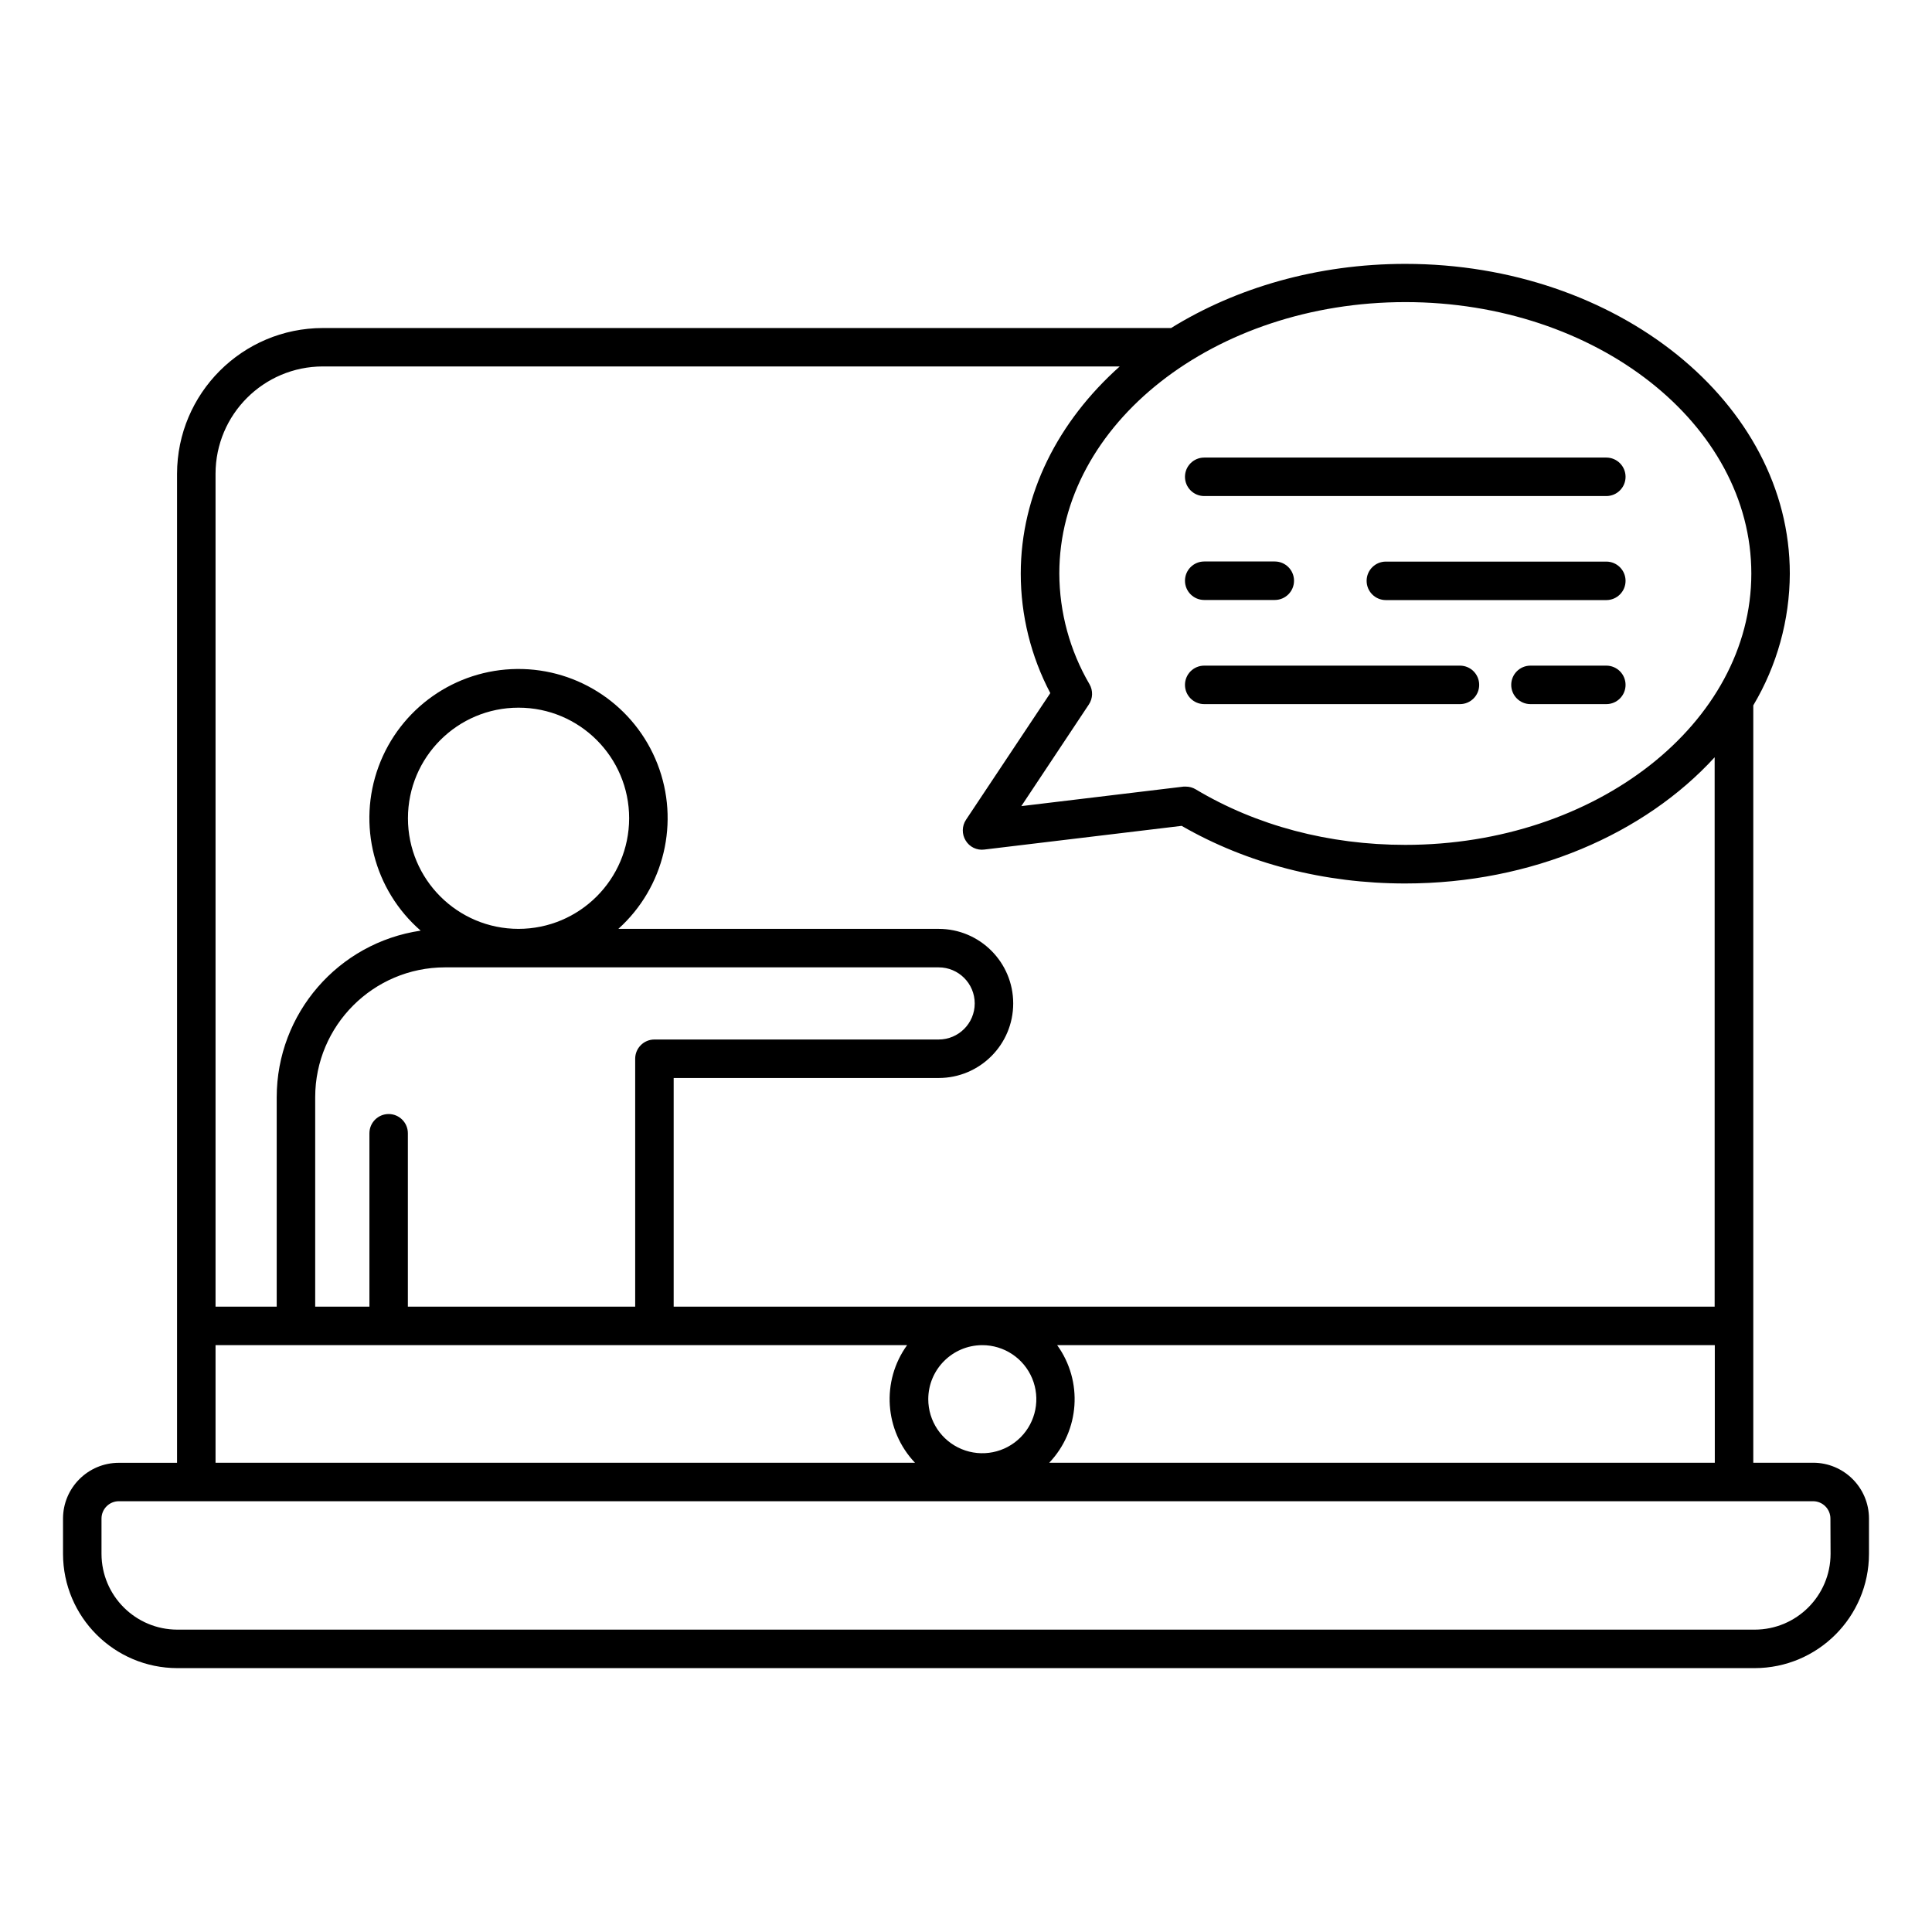
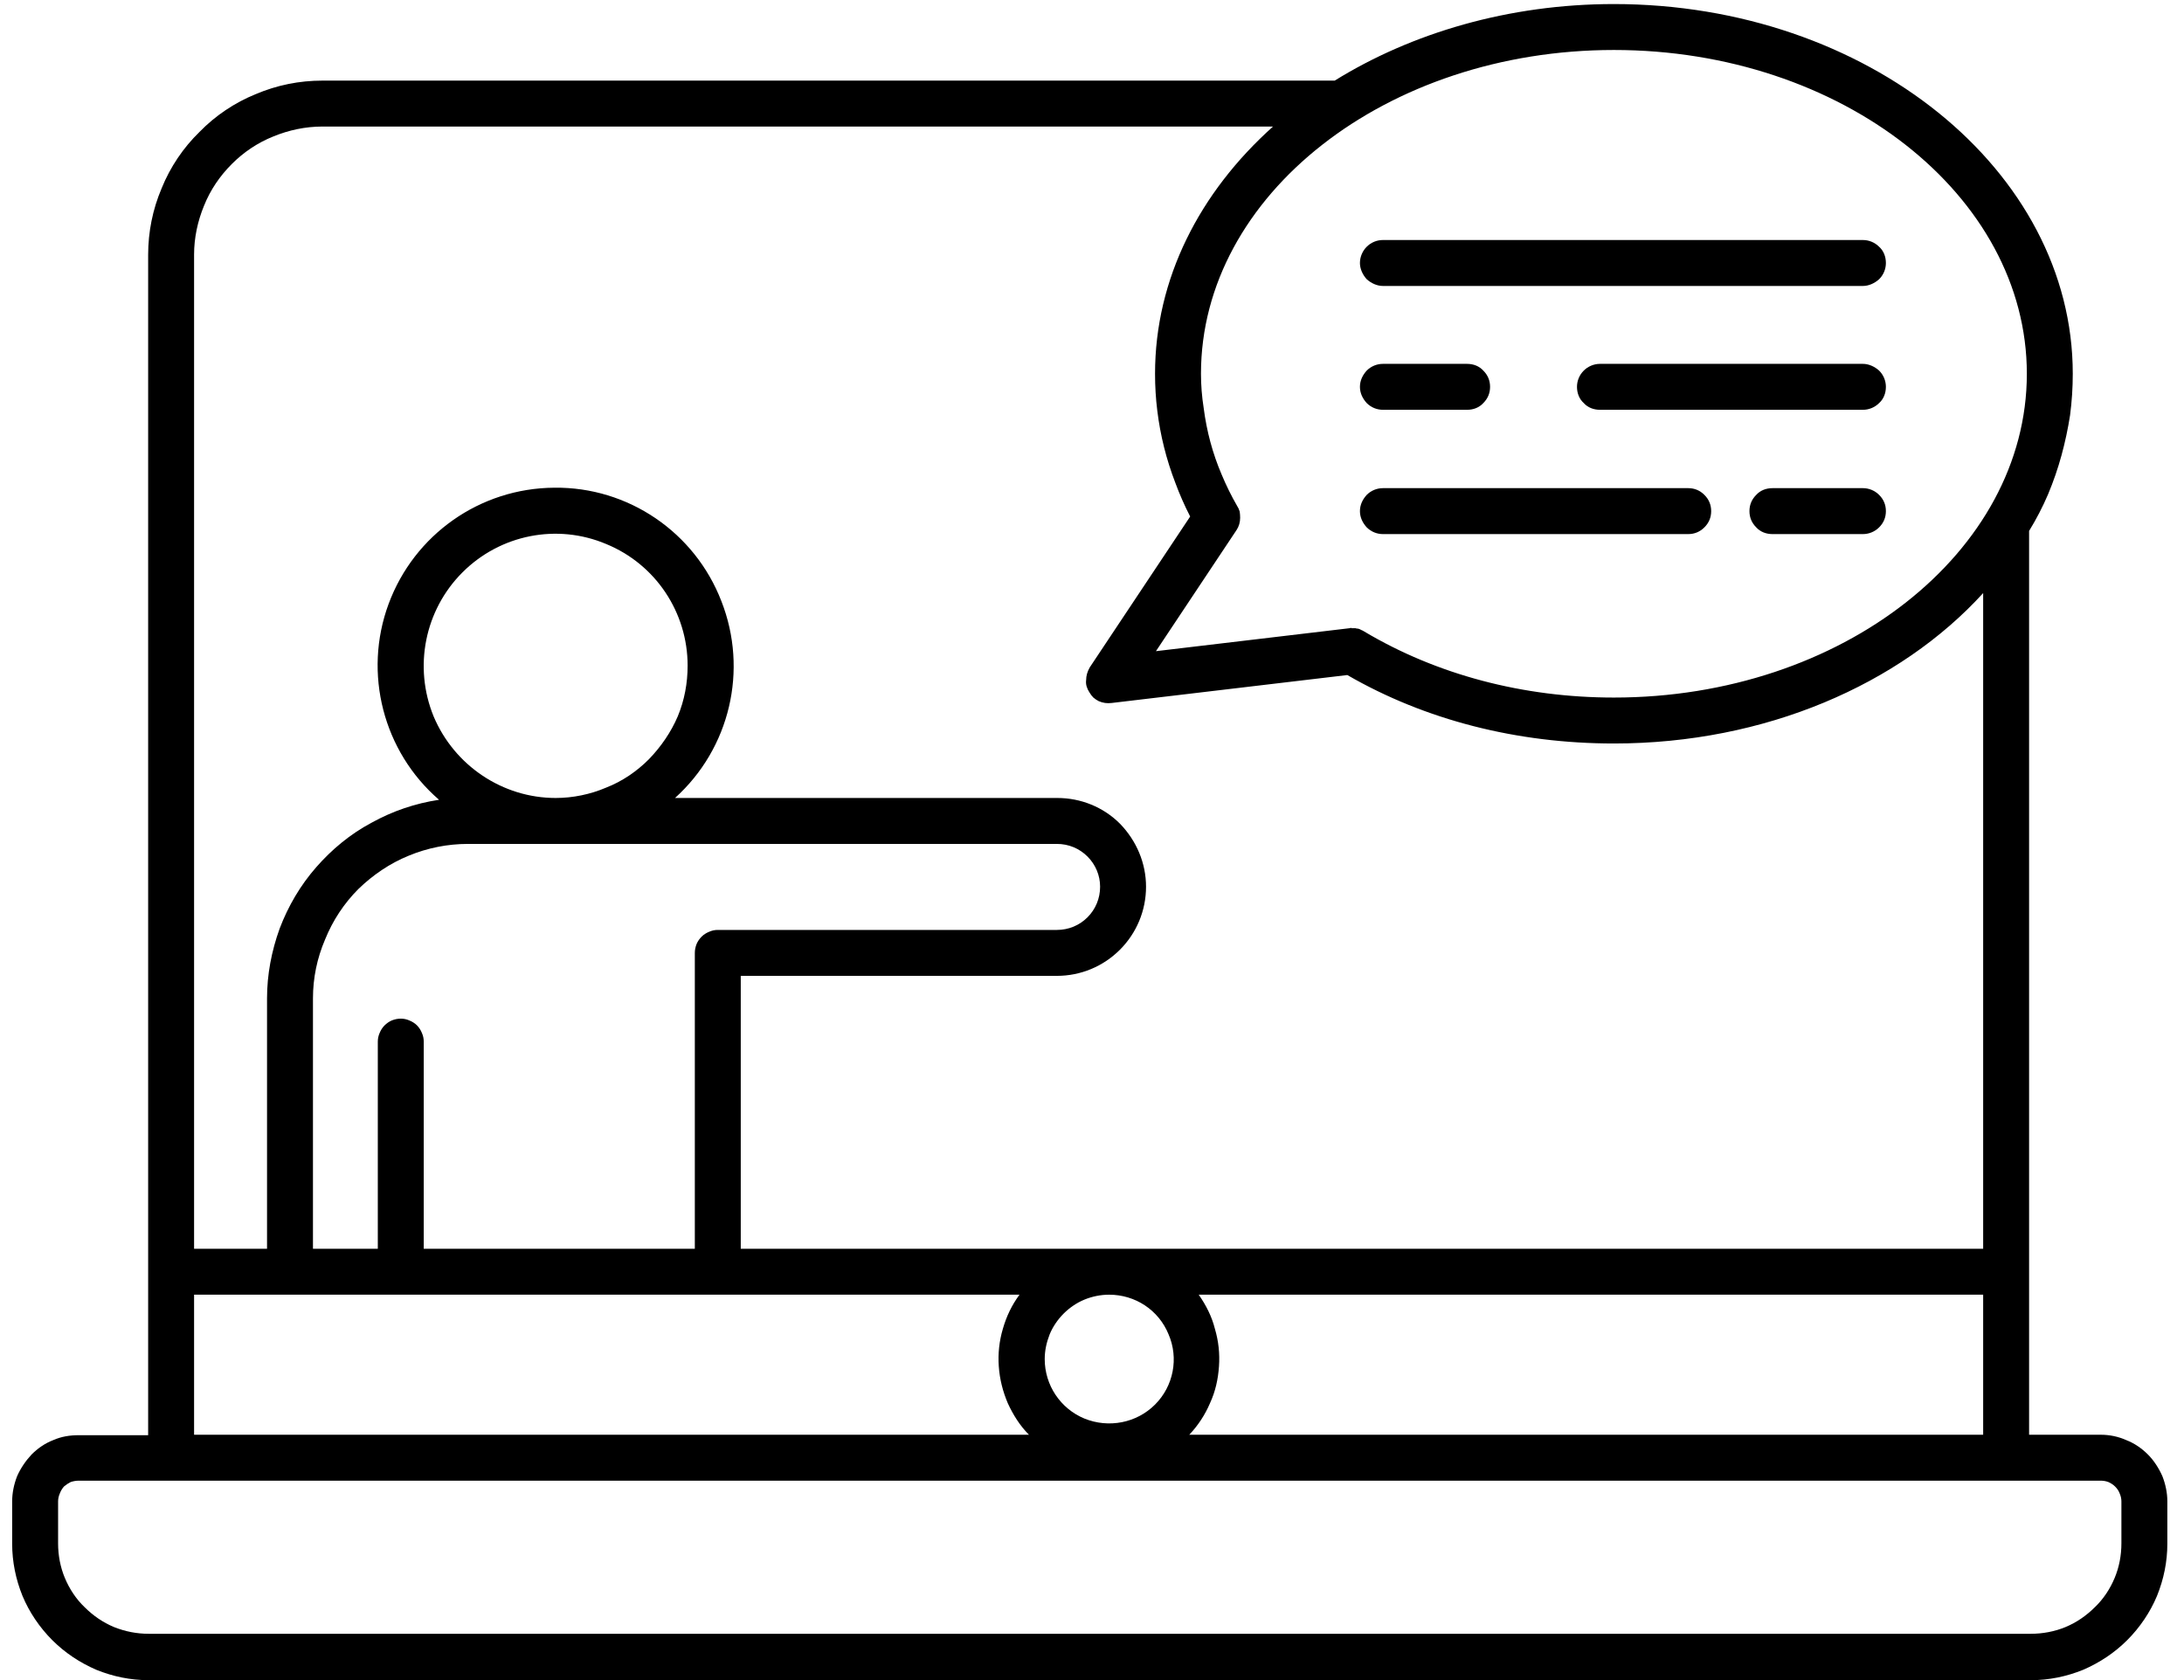
- <svg xmlns="http://www.w3.org/2000/svg" data-name="Layer 1" id="Layer_1" viewBox="0 0 512 512">
-   <path d="M319.13,131.46H425.69a5.1,5.1,0,1,0,0-10.2H319.13a5.1,5.1,0,0,0,0,10.2Z" />
-   <path d="M425.69,148.83H367.27a5.1,5.1,0,1,0,0,10.2h58.42a5.1,5.1,0,1,0,0-10.2Z" />
-   <path d="M319.13,159h18.7a5.1,5.1,0,1,0,0-10.2h-18.7a5.1,5.1,0,0,0,0,10.2Z" />
-   <path d="M425.69,176.4h-20.1a5.1,5.1,0,1,0,0,10.2h20.1a5.1,5.1,0,1,0,0-10.2Z" />
-   <path d="M319.13,186.6H386.9a5.1,5.1,0,1,0,0-10.2H319.13a5.1,5.1,0,0,0,0,10.2Z" />
-   <path d="M480.51,387.64H464.64V186.93a68.75,68.75,0,0,0,9.68-34.9c0-45.27-45.71-82.1-101.9-82.1-23.34,0-44.87,6.35-62.07,17a5.06,5.06,0,0,0-.68,0H85.56a38.68,38.68,0,0,0-38.64,38.63v262.1H31.49A14.8,14.8,0,0,0,16.7,402.43v9.35A30.33,30.33,0,0,0,47,442.07H465a30.33,30.33,0,0,0,30.3-30.29v-9.35A14.8,14.8,0,0,0,480.51,387.64ZM260.27,356.48A14.32,14.32,0,1,1,246,370.79,14.34,14.34,0,0,1,260.27,356.48Zm19.89,0H454.44v31.16H278.06a24.45,24.45,0,0,0,2.1-31.16ZM464.12,152c0,39.64-41.14,71.9-91.7,71.9-20.25,0-39.45-5.09-55.53-14.71a5.08,5.08,0,0,0-2.62-.73,4.17,4.17,0,0,0-.61,0l-43,5.17,17.9-26.94a5.08,5.08,0,0,0,.17-5.36,58.5,58.5,0,0,1-8-29.37c0-39.65,41.14-71.9,91.71-71.9S464.12,112.38,464.12,152ZM85.56,97.11H296.74c-16.3,14.55-26.23,33.82-26.23,54.92a68,68,0,0,0,7.83,31.65L256,217.25a5.11,5.11,0,0,0-.09,5.5,5,5,0,0,0,4.95,2.39l52.29-6.28c17.35,10,37.79,15.27,59.25,15.27,33.6,0,63.45-13.17,82-33.44V346.28H178.53v-60.6h70.22a19.76,19.76,0,0,0,0-39.52H163.87a39.52,39.52,0,1,0-52.39.47,44.66,44.66,0,0,0-38.15,44.12v55.53H57.12V125.54A28.47,28.47,0,0,1,85.56,97.11ZM103,295.23a5.1,5.1,0,0,0-5.1,5.1v45.95H83.53V290.75a34.43,34.43,0,0,1,34.39-34.39H248.75a9.56,9.56,0,0,1,0,19.12H173.43a5.1,5.1,0,0,0-5.1,5.1v65.7H108.09V300.33A5.1,5.1,0,0,0,103,295.23Zm34.41-49.07a29.31,29.31,0,1,1,29.32-29.31A29.35,29.35,0,0,1,137.4,246.16ZM57.12,356.48H240.39a24.46,24.46,0,0,0,2.09,31.16H57.12Zm428,55.3A20.12,20.12,0,0,1,465,431.87H47a20.12,20.12,0,0,1-20.1-20.09v-9.35a4.6,4.6,0,0,1,4.59-4.59h449a4.6,4.6,0,0,1,4.59,4.59Z" />
+ <svg xmlns="http://www.w3.org/2000/svg" version="1.2" viewBox="0 0 485 373" width="485" height="373">
+   <style>
+ 		.s0 { fill: #000000 } 
+ 	</style>
+   <path id="Layer" class="s0" d="m303.5 62c-0.9-1-1.5-2.3-1.5-3.6 0-1.4 0.6-2.7 1.5-3.6 1-1 2.3-1.5 3.6-1.5h106.6c1.3 0 2.6 0.5 3.6 1.5 1 0.9 1.5 2.2 1.5 3.6 0 1.3-0.5 2.6-1.5 3.6-1 0.9-2.3 1.5-3.6 1.5h-106.6c-1.3 0-2.6-0.6-3.6-1.5z" />
+   <path id="Layer" class="s0" d="m417.3 82.3c1 1 1.5 2.3 1.5 3.6 0 1.4-0.5 2.7-1.5 3.6-1 1-2.3 1.5-3.6 1.5h-58.4c-1.4 0-2.7-0.5-3.6-1.5-1-0.9-1.5-2.2-1.5-3.6 0-1.3 0.5-2.6 1.5-3.6 0.9-0.9 2.2-1.5 3.6-1.5h58.4c1.3 0 2.6 0.6 3.6 1.5z" />
+   <path id="Layer" class="s0" d="m303.5 89.5c-0.9-1-1.5-2.2-1.5-3.6 0-1.4 0.6-2.6 1.5-3.6 1-1 2.3-1.5 3.6-1.5h18.7c1.4 0 2.7 0.5 3.6 1.5 1 1 1.5 2.2 1.5 3.6 0 1.4-0.5 2.6-1.5 3.6-0.9 1-2.2 1.5-3.6 1.5h-18.7c-1.3 0-2.6-0.5-3.6-1.5z" />
+   <path id="Layer" class="s0" d="m417.3 109.9c1 1 1.5 2.2 1.5 3.6 0 1.4-0.5 2.6-1.5 3.6-1 1-2.3 1.5-3.6 1.5h-20.1c-1.4 0-2.7-0.5-3.6-1.5-1-1-1.5-2.2-1.5-3.6 0-1.4 0.5-2.6 1.5-3.6 0.9-1 2.2-1.5 3.6-1.5h20.1c1.3 0 2.6 0.5 3.6 1.5z" />
+   <path id="Layer" class="s0" d="m303.5 117.1c-0.9-1-1.5-2.2-1.5-3.6 0-1.4 0.6-2.6 1.5-3.6 1-1 2.3-1.5 3.6-1.5h67.8c1.4 0 2.6 0.5 3.6 1.5 1 1 1.5 2.2 1.5 3.6 0 1.4-0.5 2.6-1.5 3.6-1 1-2.2 1.5-3.6 1.5h-67.8c-1.3 0-2.6-0.5-3.6-1.5z" />
+   <path id="Layer" fill-rule="evenodd" class="s0" d="m472.2 319.8c1.8 0.7 3.4 1.8 4.8 3.2 1.3 1.3 2.4 3 3.2 4.8 0.7 1.8 1.1 3.7 1.1 5.6v9.4c0 4-0.8 7.9-2.3 11.6-1.5 3.6-3.8 7-6.6 9.8-2.8 2.8-6.1 5-9.8 6.6-3.7 1.5-7.6 2.3-11.6 2.3h-418c-4 0-7.9-0.8-11.6-2.3-3.7-1.6-7-3.8-9.8-6.6-2.8-2.8-5.1-6.2-6.6-9.8-1.5-3.7-2.3-7.6-2.3-11.6v-9.4c0-1.9 0.4-3.8 1.1-5.6 0.8-1.8 1.9-3.4 3.2-4.8 1.4-1.4 3-2.5 4.8-3.2 1.8-0.8 3.7-1.1 5.7-1.1h15.4v-262.1c0-5.1 1-10.1 3-14.8 1.9-4.7 4.8-9 8.4-12.5 3.5-3.6 7.8-6.5 12.5-8.4 4.7-2 9.7-3 14.8-3h224.1q0.1 0 0.1 0 0.1 0 0.2 0 0.1 0 0.2 0 0.1 0 0.2 0c17.1-10.6 38.7-17 62-17 56.2 0 101.9 36.9 101.9 82.1q0 4.6-0.6 9.2-0.7 4.5-1.9 8.9-1.2 4.4-3 8.7-1.8 4.2-4.2 8.1v200.7h15.9c2 0 3.9 0.4 5.7 1.2zm-231.4-31.2c-1.7 0.7-3.3 1.8-4.6 3.1-1.3 1.3-2.4 2.9-3.1 4.6-0.7 1.8-1.1 3.6-1.1 5.5 0 5.8 3.5 11 8.8 13.2 5.4 2.2 11.6 1 15.7-3.1 4.1-4.1 5.3-10.3 3-15.6-2.2-5.4-7.4-8.8-13.2-8.8-1.9 0-3.8 0.4-5.5 1.1zm29 6.5c0.8 2.7 1.1 5.5 0.9 8.3-0.2 2.9-0.8 5.6-2 8.2-1.1 2.6-2.7 5-4.6 7h176.3v-31.1h-174.2c1.6 2.3 2.9 4.8 3.6 7.6zm88.6-284c-50.5 0-91.7 32.2-91.7 71.9q0 3.8 0.6 7.6 0.5 3.9 1.5 7.6 1 3.7 2.5 7.2 1.5 3.6 3.4 6.9 0.4 0.6 0.6 1.3 0.1 0.7 0.1 1.4 0 0.7-0.2 1.4-0.2 0.7-0.6 1.3l-17.9 26.9 43-5.1q0 0 0.1 0 0.1-0.1 0.2-0.1 0 0 0.1 0.1 0.1 0 0.2 0 0.3 0 0.7 0 0.3 0.1 0.6 0.1 0.4 0.1 0.7 0.3 0.3 0.1 0.6 0.3c16.1 9.6 35.3 14.7 55.5 14.7 50.6 0 91.7-32.3 91.7-71.9 0-39.6-41.1-71.9-91.7-71.9zm-297.7 19.2c-3.5 1.4-6.6 3.5-9.2 6.1-2.7 2.7-4.8 5.8-6.2 9.3-1.4 3.4-2.2 7.1-2.2 10.8v220.8h16.2v-55.6c0-5.3 1-10.5 2.8-15.5 1.9-5 4.6-9.6 8.1-13.6 3.5-4 7.6-7.4 12.3-9.9 4.7-2.6 9.7-4.3 15-5.1-12.4-10.7-16.9-28.1-11.2-43.5 5.7-15.4 20.3-25.7 36.8-25.8 16.4-0.2 31.2 9.9 37.1 25.2 6 15.3 1.9 32.7-10.3 43.7h84.9c5.2 0 10.2 2 13.9 5.7 3.7 3.8 5.8 8.8 5.8 14 0 5.3-2.1 10.3-5.8 14-3.7 3.7-8.7 5.8-14 5.8h-70.2v60.6h275.9v-145.6c-18.5 20.3-48.4 33.4-82 33.4-21.5 0-41.9-5.2-59.2-15.2l-52.3 6.2q-0.8 0.1-1.5 0-0.7-0.1-1.4-0.4-0.6-0.3-1.2-0.8-0.5-0.5-0.9-1.2-0.4-0.6-0.6-1.3-0.2-0.7-0.1-1.4 0-0.7 0.2-1.4 0.2-0.7 0.6-1.4l22.3-33.5q-1.9-3.7-3.3-7.5-1.5-3.9-2.5-7.9-1-4-1.5-8.1-0.5-4-0.5-8.2c0-21.1 9.9-40.3 26.2-54.9h-211.1c-3.8 0-7.5 0.8-10.9 2.2zm30.2 196.3q1 0.4 1.7 1.1 0.7 0.7 1.1 1.7 0.4 0.9 0.4 1.9v46h60.2v-65.7q0-1 0.4-2 0.4-0.9 1.1-1.6 0.7-0.7 1.7-1.1 0.9-0.4 1.9-0.4h75.3c2.6 0 5-1 6.8-2.8 1.8-1.8 2.8-4.2 2.8-6.8 0-2.5-1-4.9-2.8-6.7-1.8-1.8-4.2-2.8-6.8-2.8h-130.8c-4.5 0-9 0.9-13.1 2.6-4.2 1.7-8 4.3-11.2 7.4-3.2 3.2-5.7 7-7.4 11.2-1.8 4.2-2.7 8.6-2.7 13.1v55.6h14.4v-46q0-1 0.4-1.9 0.4-1 1.1-1.7 0.7-0.7 1.6-1.1 1-0.4 2-0.4 1 0 1.9 0.4zm43.7-51.7c3.6-1.4 6.8-3.6 9.5-6.3 2.7-2.8 4.9-6 6.4-9.5 1.5-3.6 2.2-7.4 2.2-11.3 0-11.8-7.1-22.5-18.1-27-10.9-4.6-23.5-2.1-31.9 6.3-8.4 8.4-10.9 21-6.4 32 4.6 10.9 15.3 18.1 27.1 18.1 3.8 0 7.7-0.8 11.2-2.3zm-91.5 143.7h185.4c-2-2-3.5-4.4-4.7-7-1.1-2.6-1.8-5.3-2-8.2-0.2-2.8 0.1-5.6 0.9-8.3 0.8-2.8 2-5.3 3.7-7.6h-183.3zm428 14.8q0-0.9-0.4-1.8-0.3-0.8-1-1.5-0.6-0.6-1.5-1-0.8-0.3-1.7-0.3h-449q-0.9 0-1.8 0.3-0.8 0.4-1.5 1-0.6 0.7-0.9 1.5-0.4 0.9-0.4 1.8v9.3c0 2.7 0.5 5.3 1.5 7.7 1 2.4 2.5 4.7 4.4 6.5 1.9 1.9 4.1 3.4 6.5 4.4 2.5 1 5.1 1.5 7.7 1.5h418c2.6 0 5.3-0.5 7.7-1.5 2.4-1 4.6-2.5 6.5-4.4 1.9-1.8 3.4-4.1 4.4-6.5 1-2.4 1.5-5 1.5-7.7z" />
</svg>
